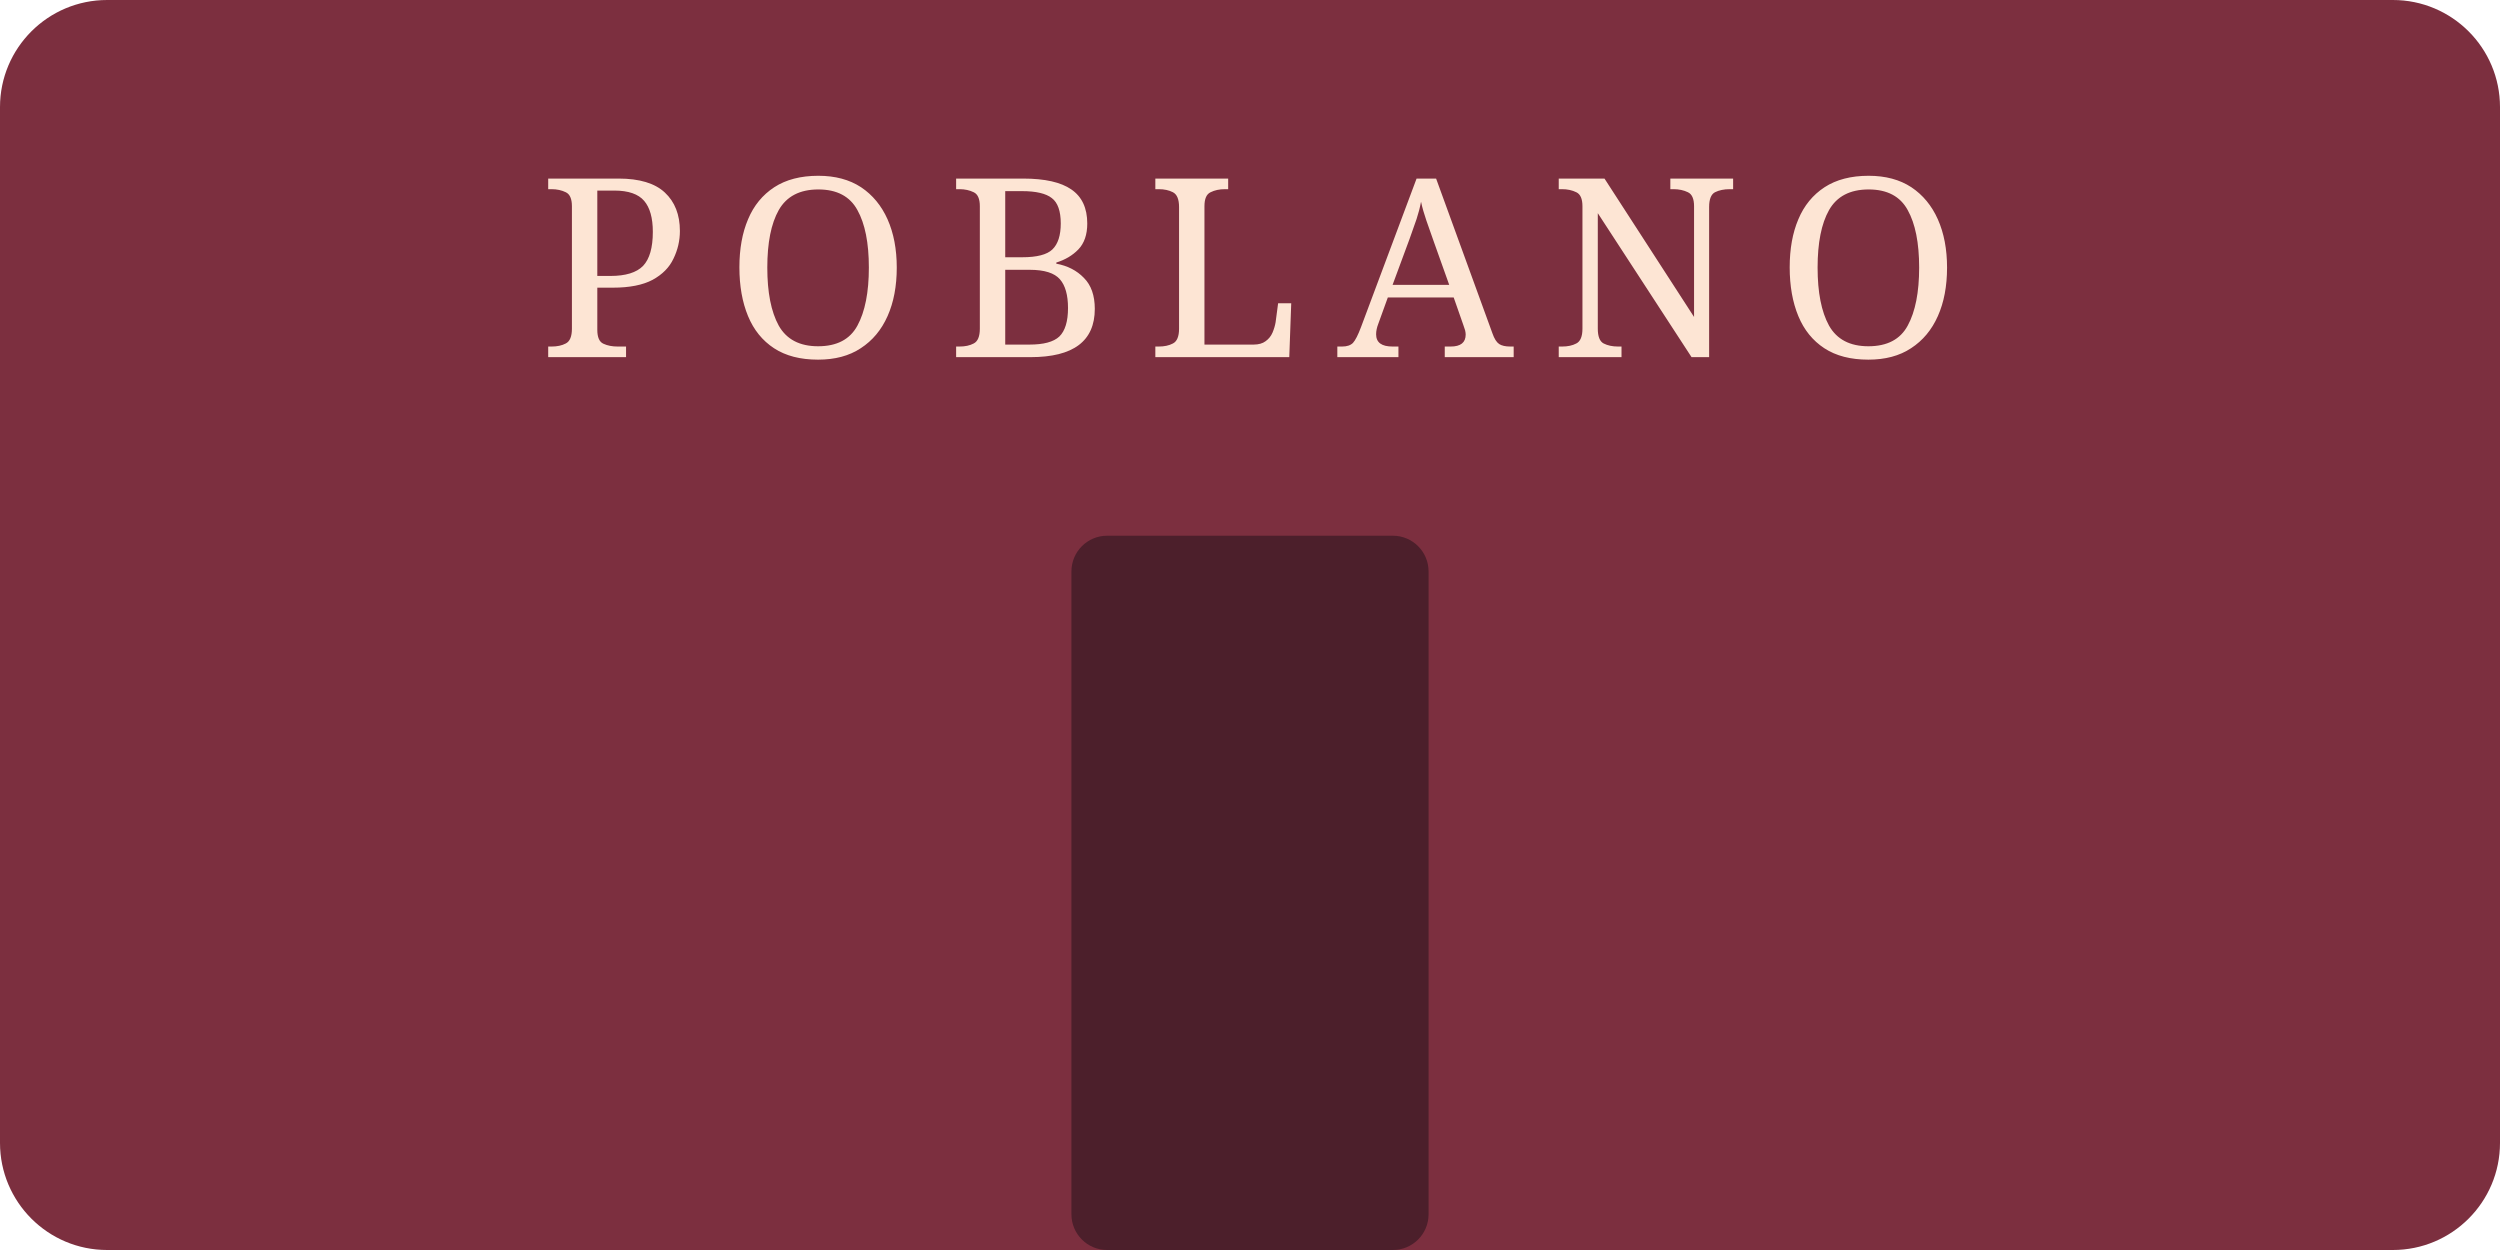
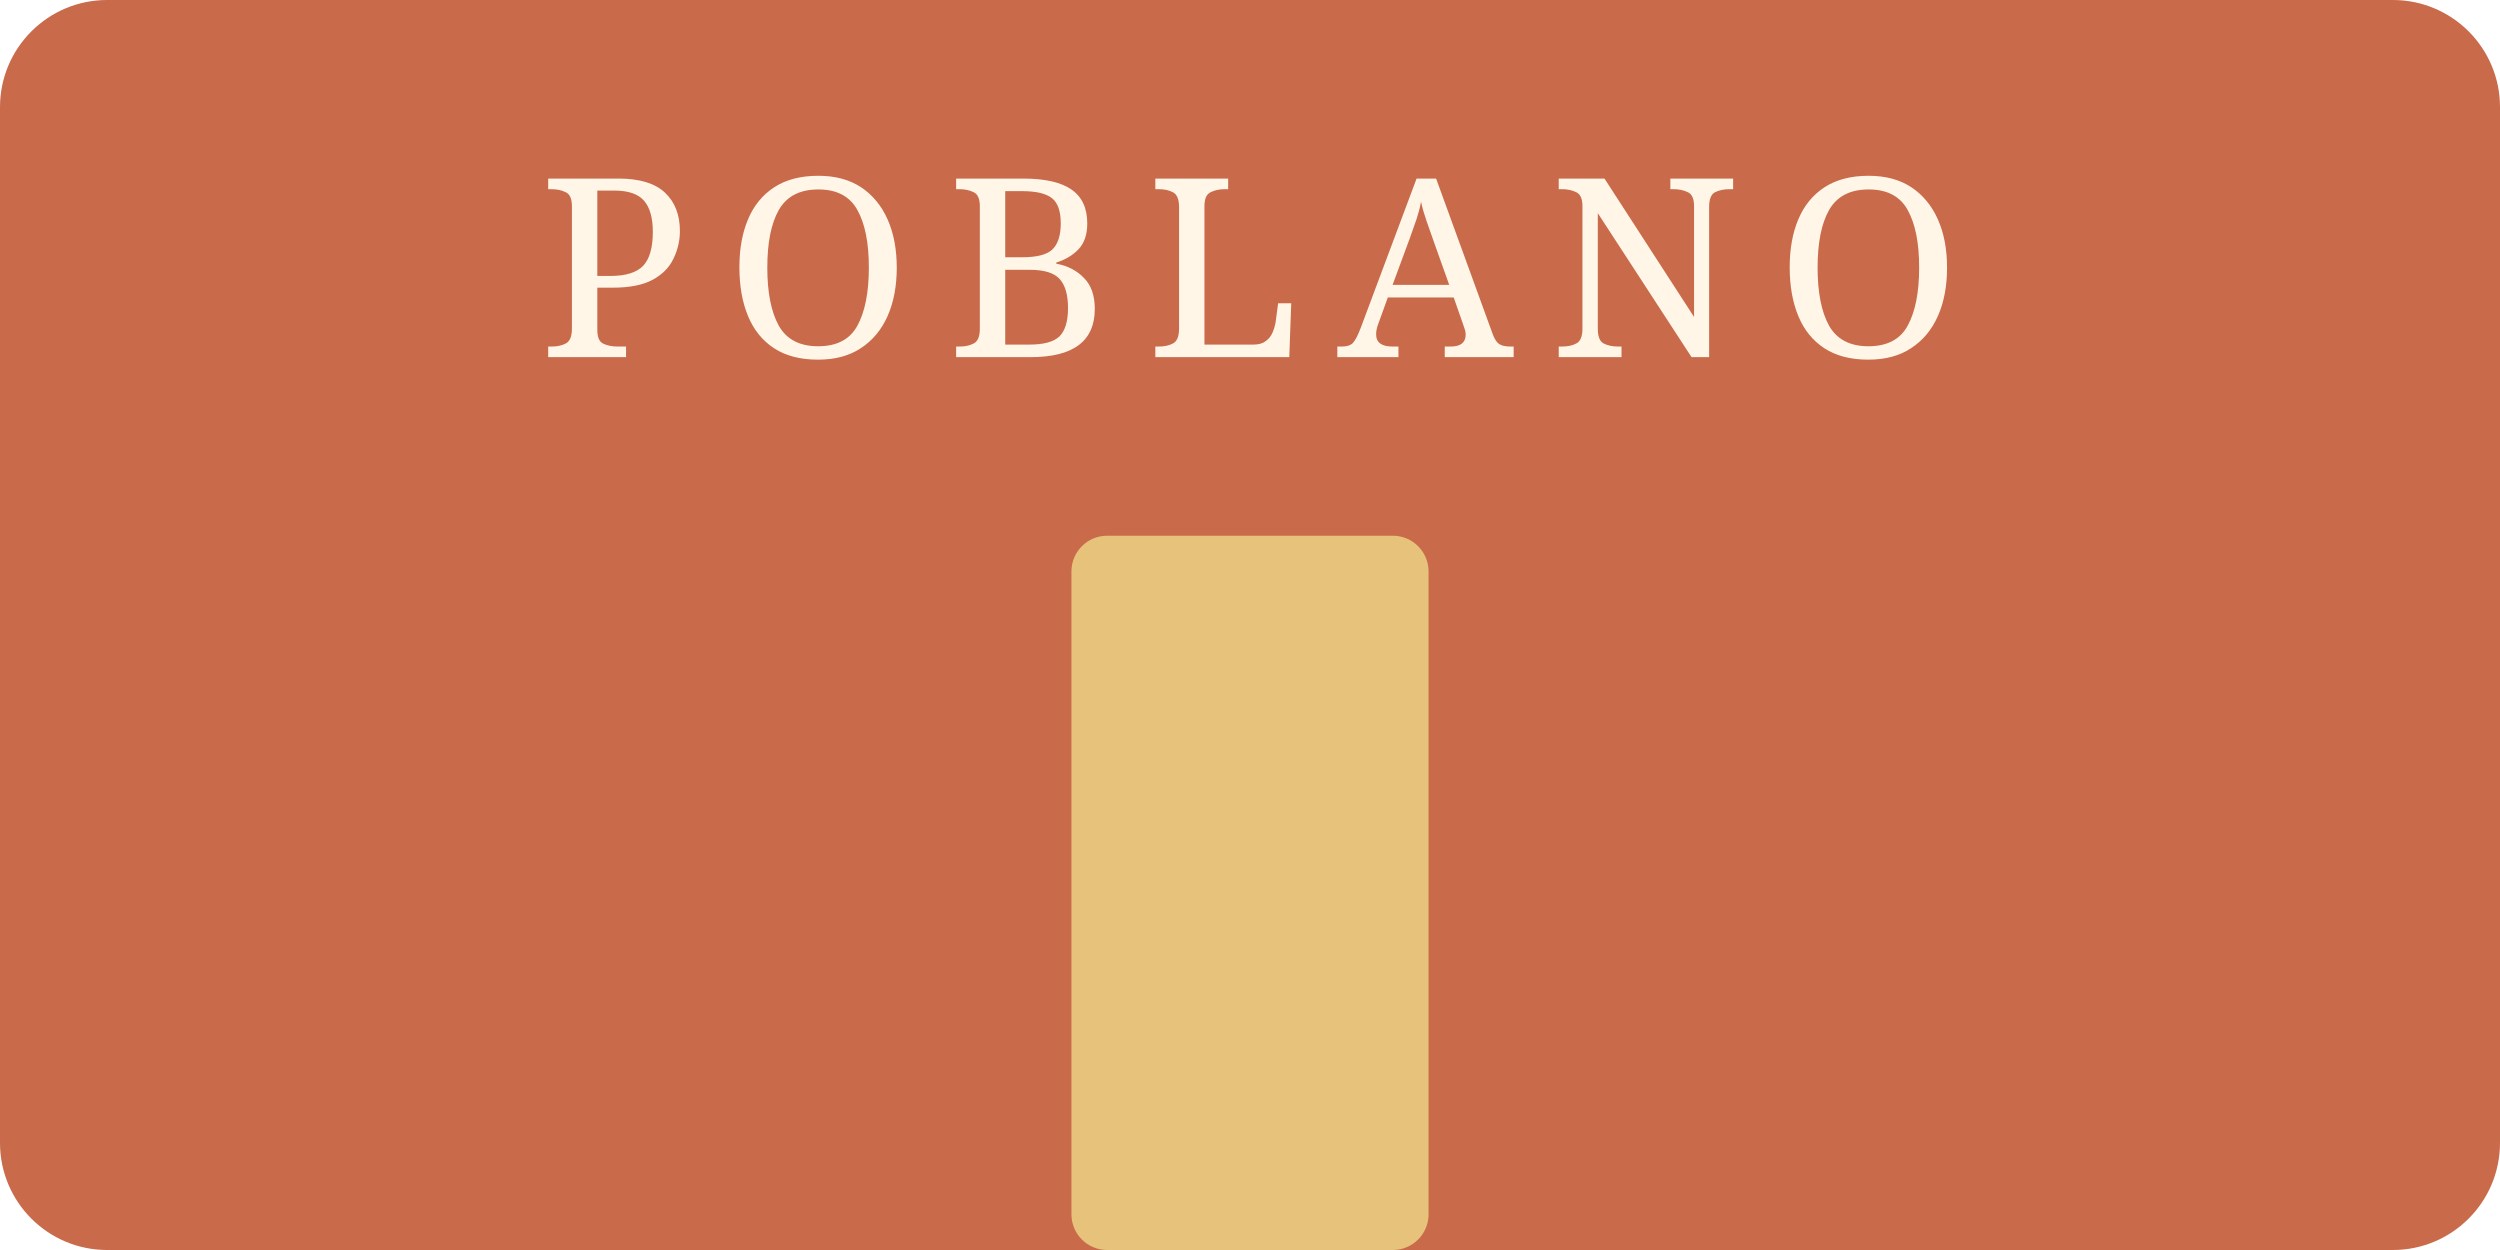
<svg xmlns="http://www.w3.org/2000/svg" width="140" height="70" viewBox="0 0 140 70">
-   <rect width="140" height="70" fill="#7c2f3f" rx="6" />
-   <rect x="60" y="30" width="20" height="40" fill="#4c1f2b" rx="2" />
-   <text x="70" y="20" text-anchor="middle" font-family="Georgia" font-size="14" letter-spacing="2" fill="#fde5d4">POBLANO</text>
+   <rect width="140" height="70" fill="#C96A4A" rx="6" />
+   <rect x="60" y="30" width="20" height="40" fill="#E6C27A" rx="2" />
+   <text x="70" y="20" text-anchor="middle" font-family="Georgia" font-size="14" letter-spacing="2" fill="#FFF6E8">POBLANO</text>
</svg>
